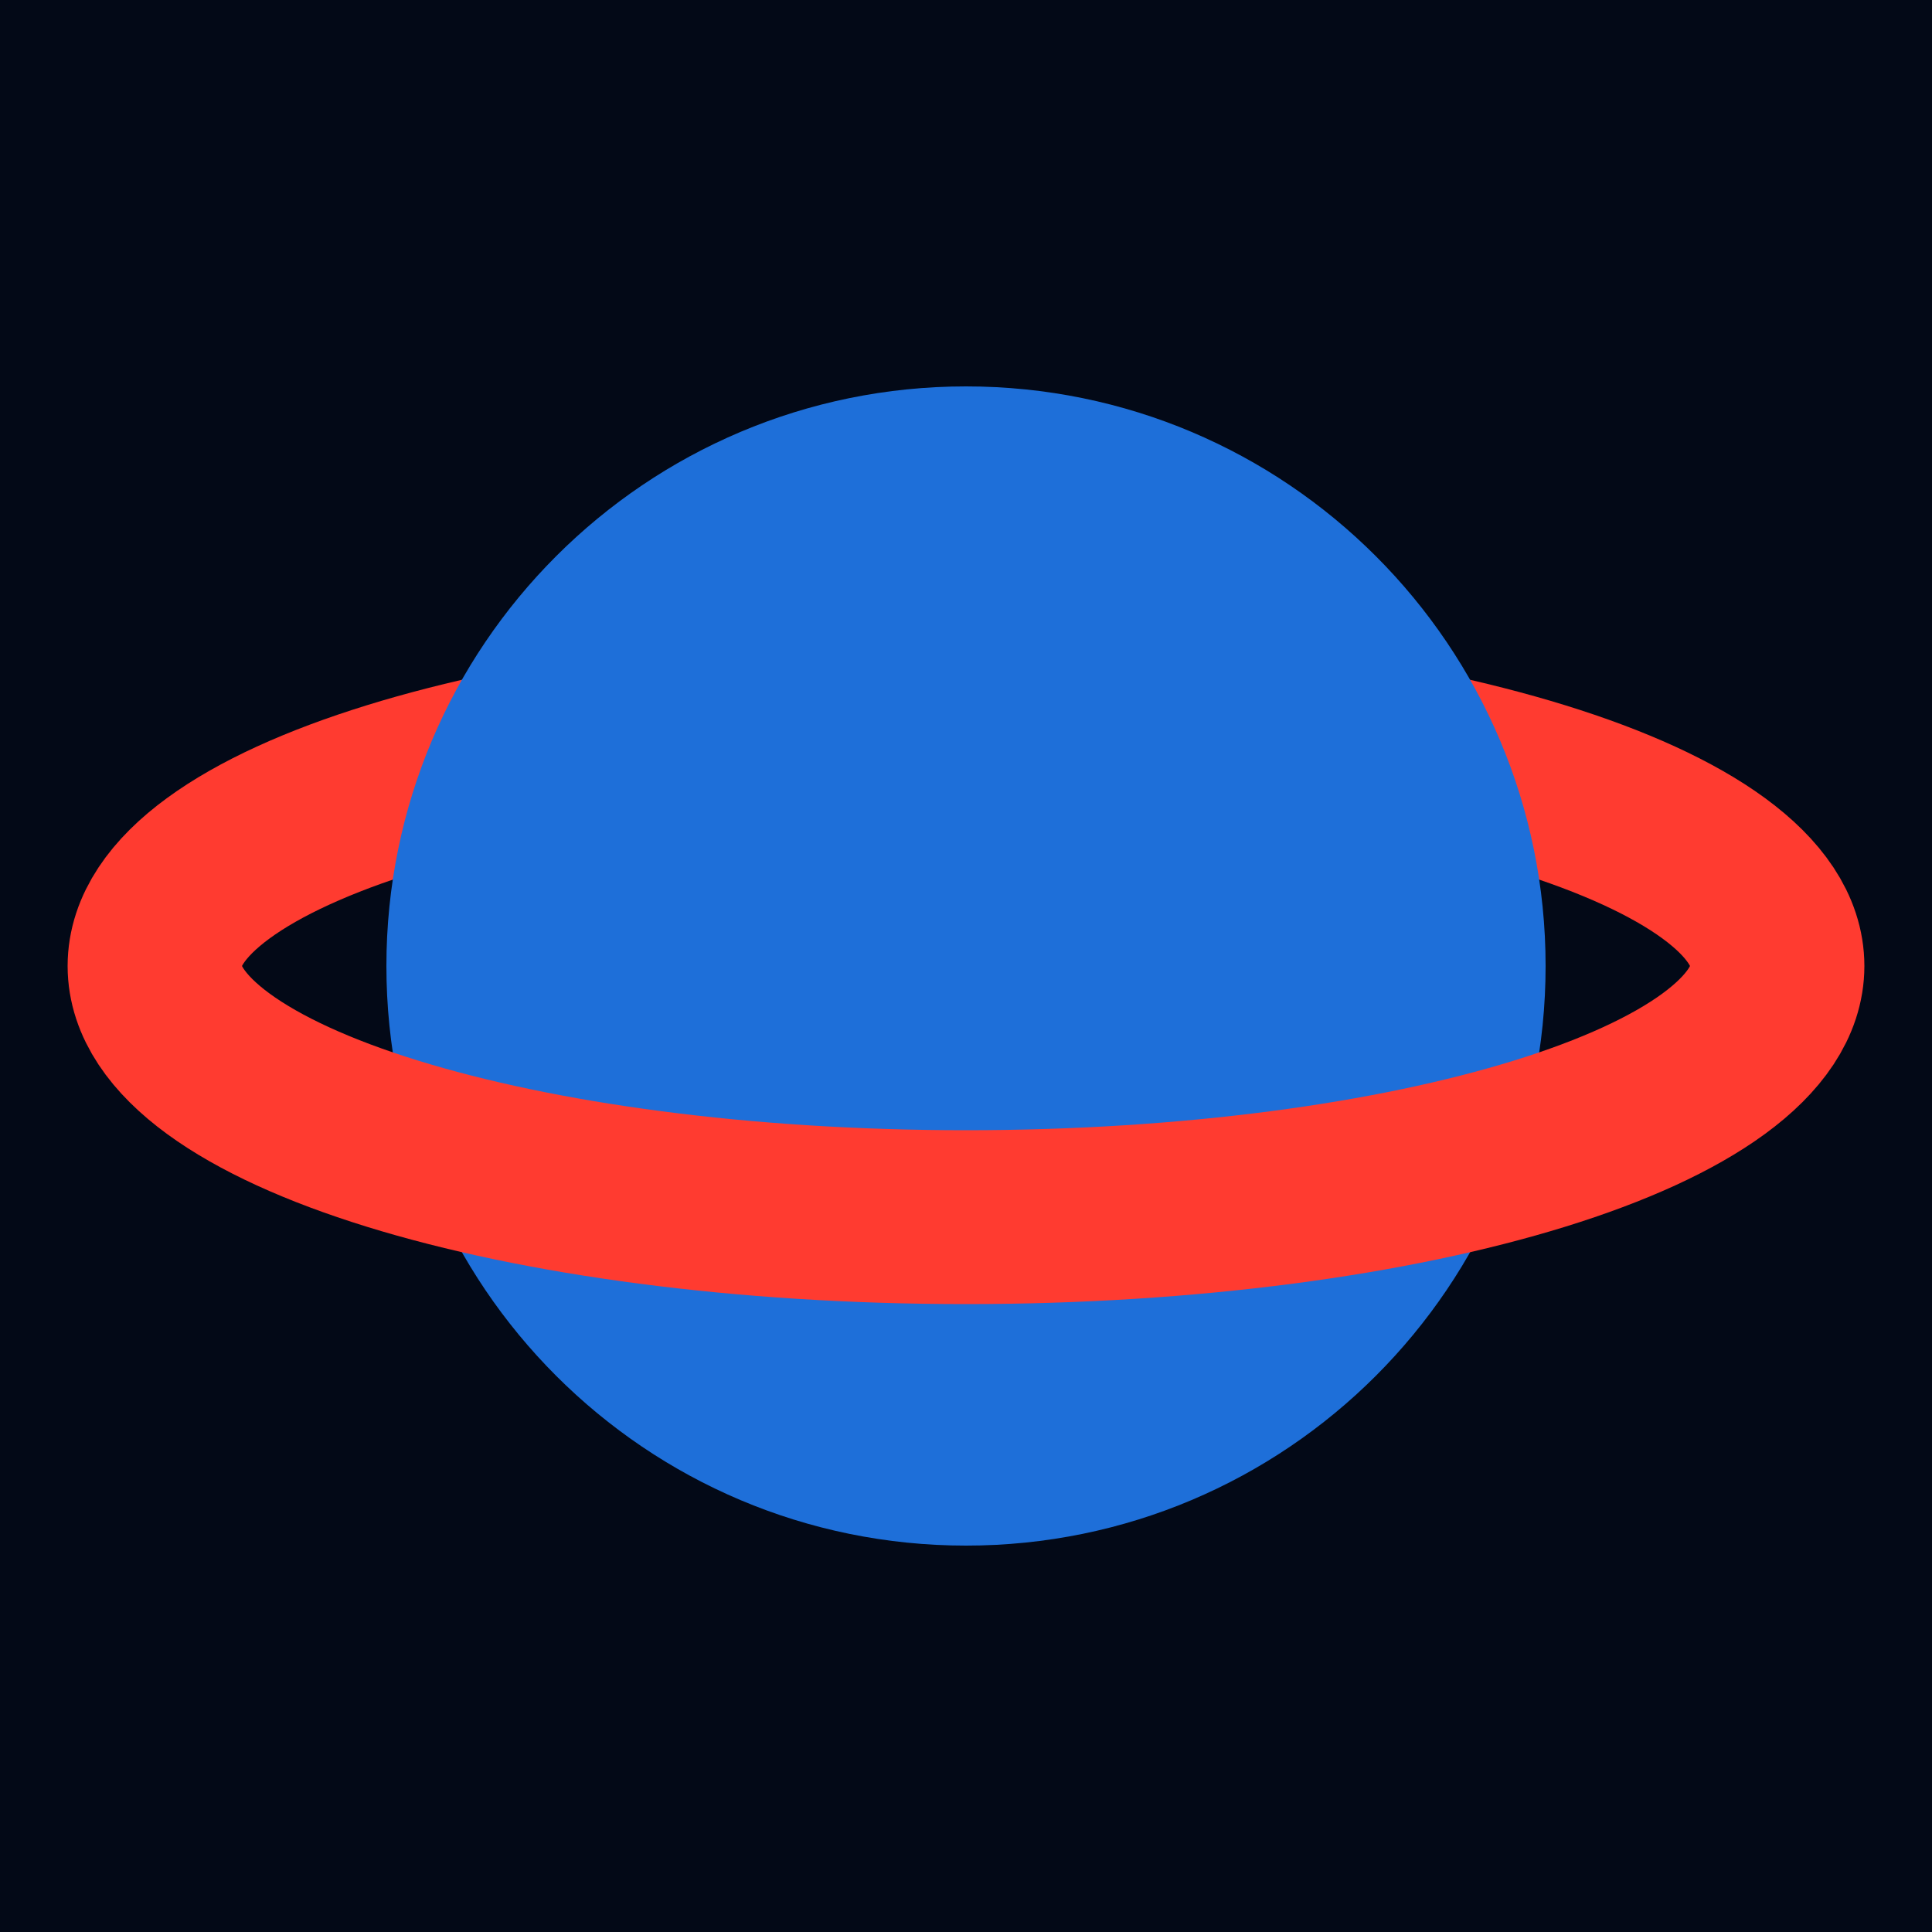
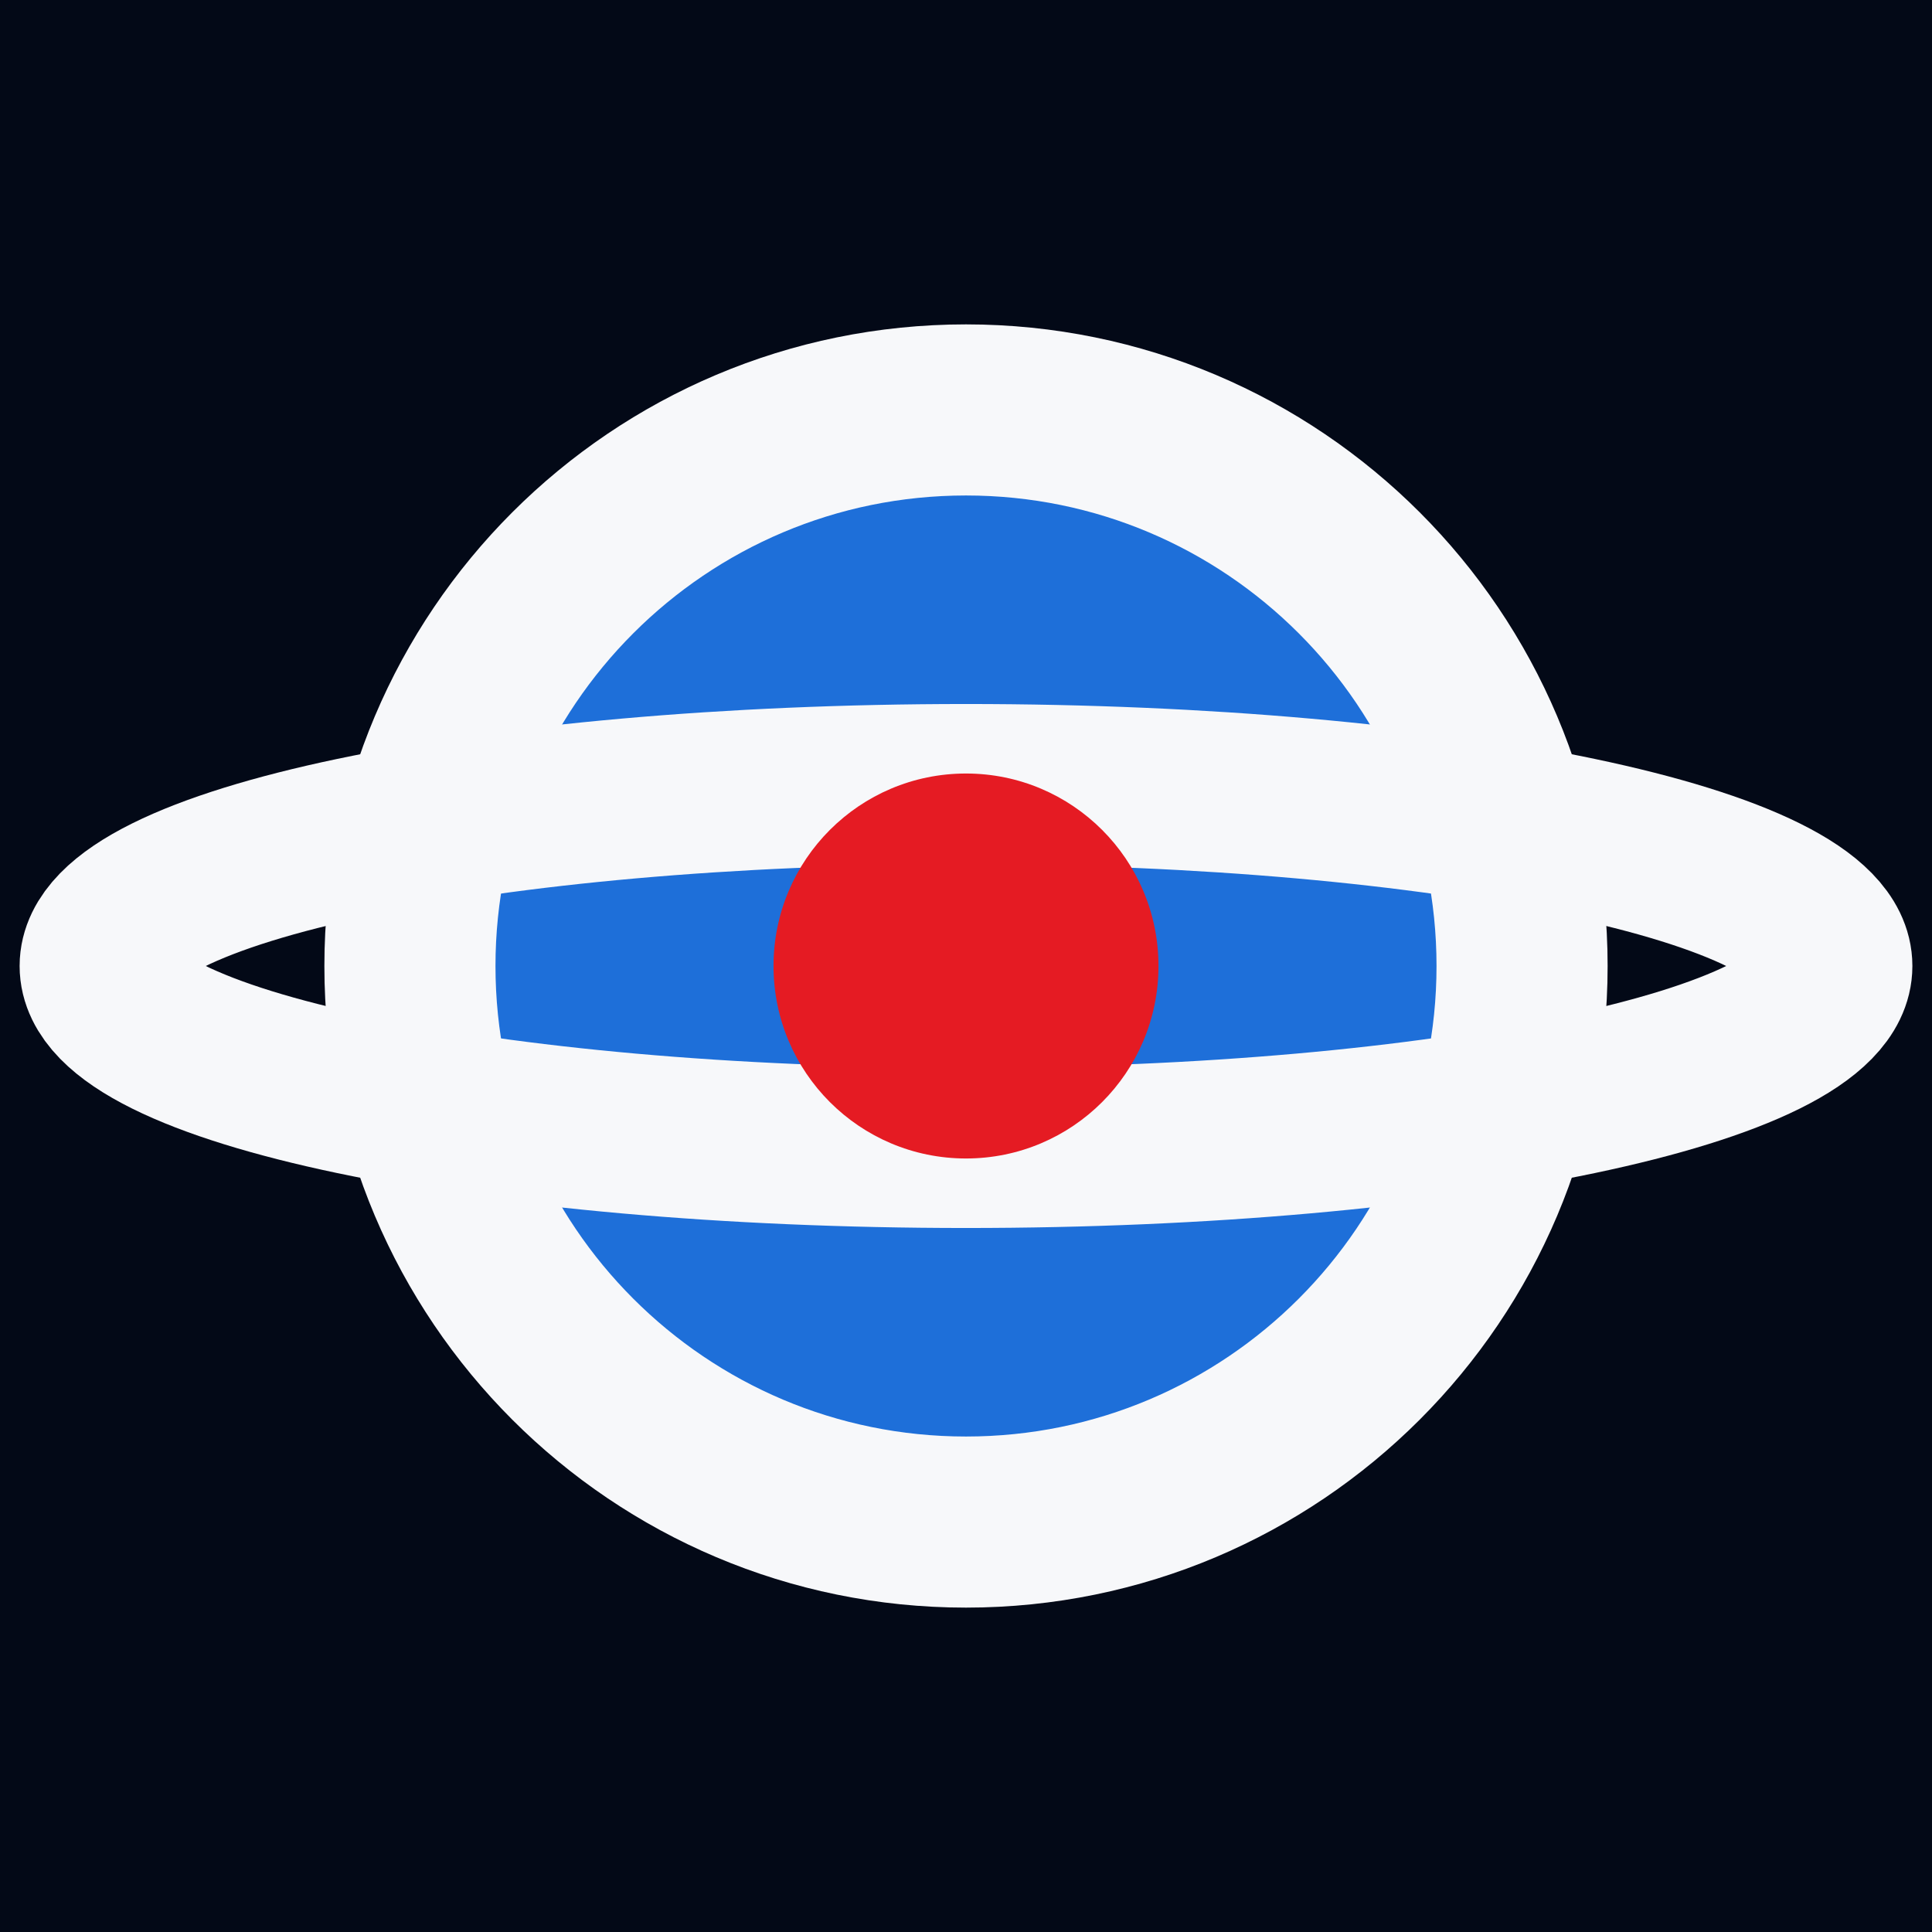
<svg xmlns="http://www.w3.org/2000/svg" viewBox="0 0 100 100">
  <rect width="100" height="100" fill="#030917" />
-   <path d="M8 50 A42 13 0 0 1 92 50" fill="none" stroke="#FF3B30" stroke-width="9" />
-   <circle cx="50" cy="50" r="30" fill="#1E6FD9" />
-   <path d="M8 50 A42 13 0 0 0 92 50" fill="none" stroke="#FF3B30" stroke-width="9" />
+   <g transform="translate(50 50) scale(1.107) translate(-50 -50)">
+     <circle cx="50" cy="50" r="26" fill="#1E6FD9" stroke="#F7F8FA" stroke-width="8" />
+     <ellipse cx="50" cy="50" rx="40.5" ry="8.5" fill="none" stroke="#F7F8FA" stroke-width="7.5" />
+     <circle cx="50" cy="50" r="9" fill="#E51B23" />
+   </g>
</svg>
